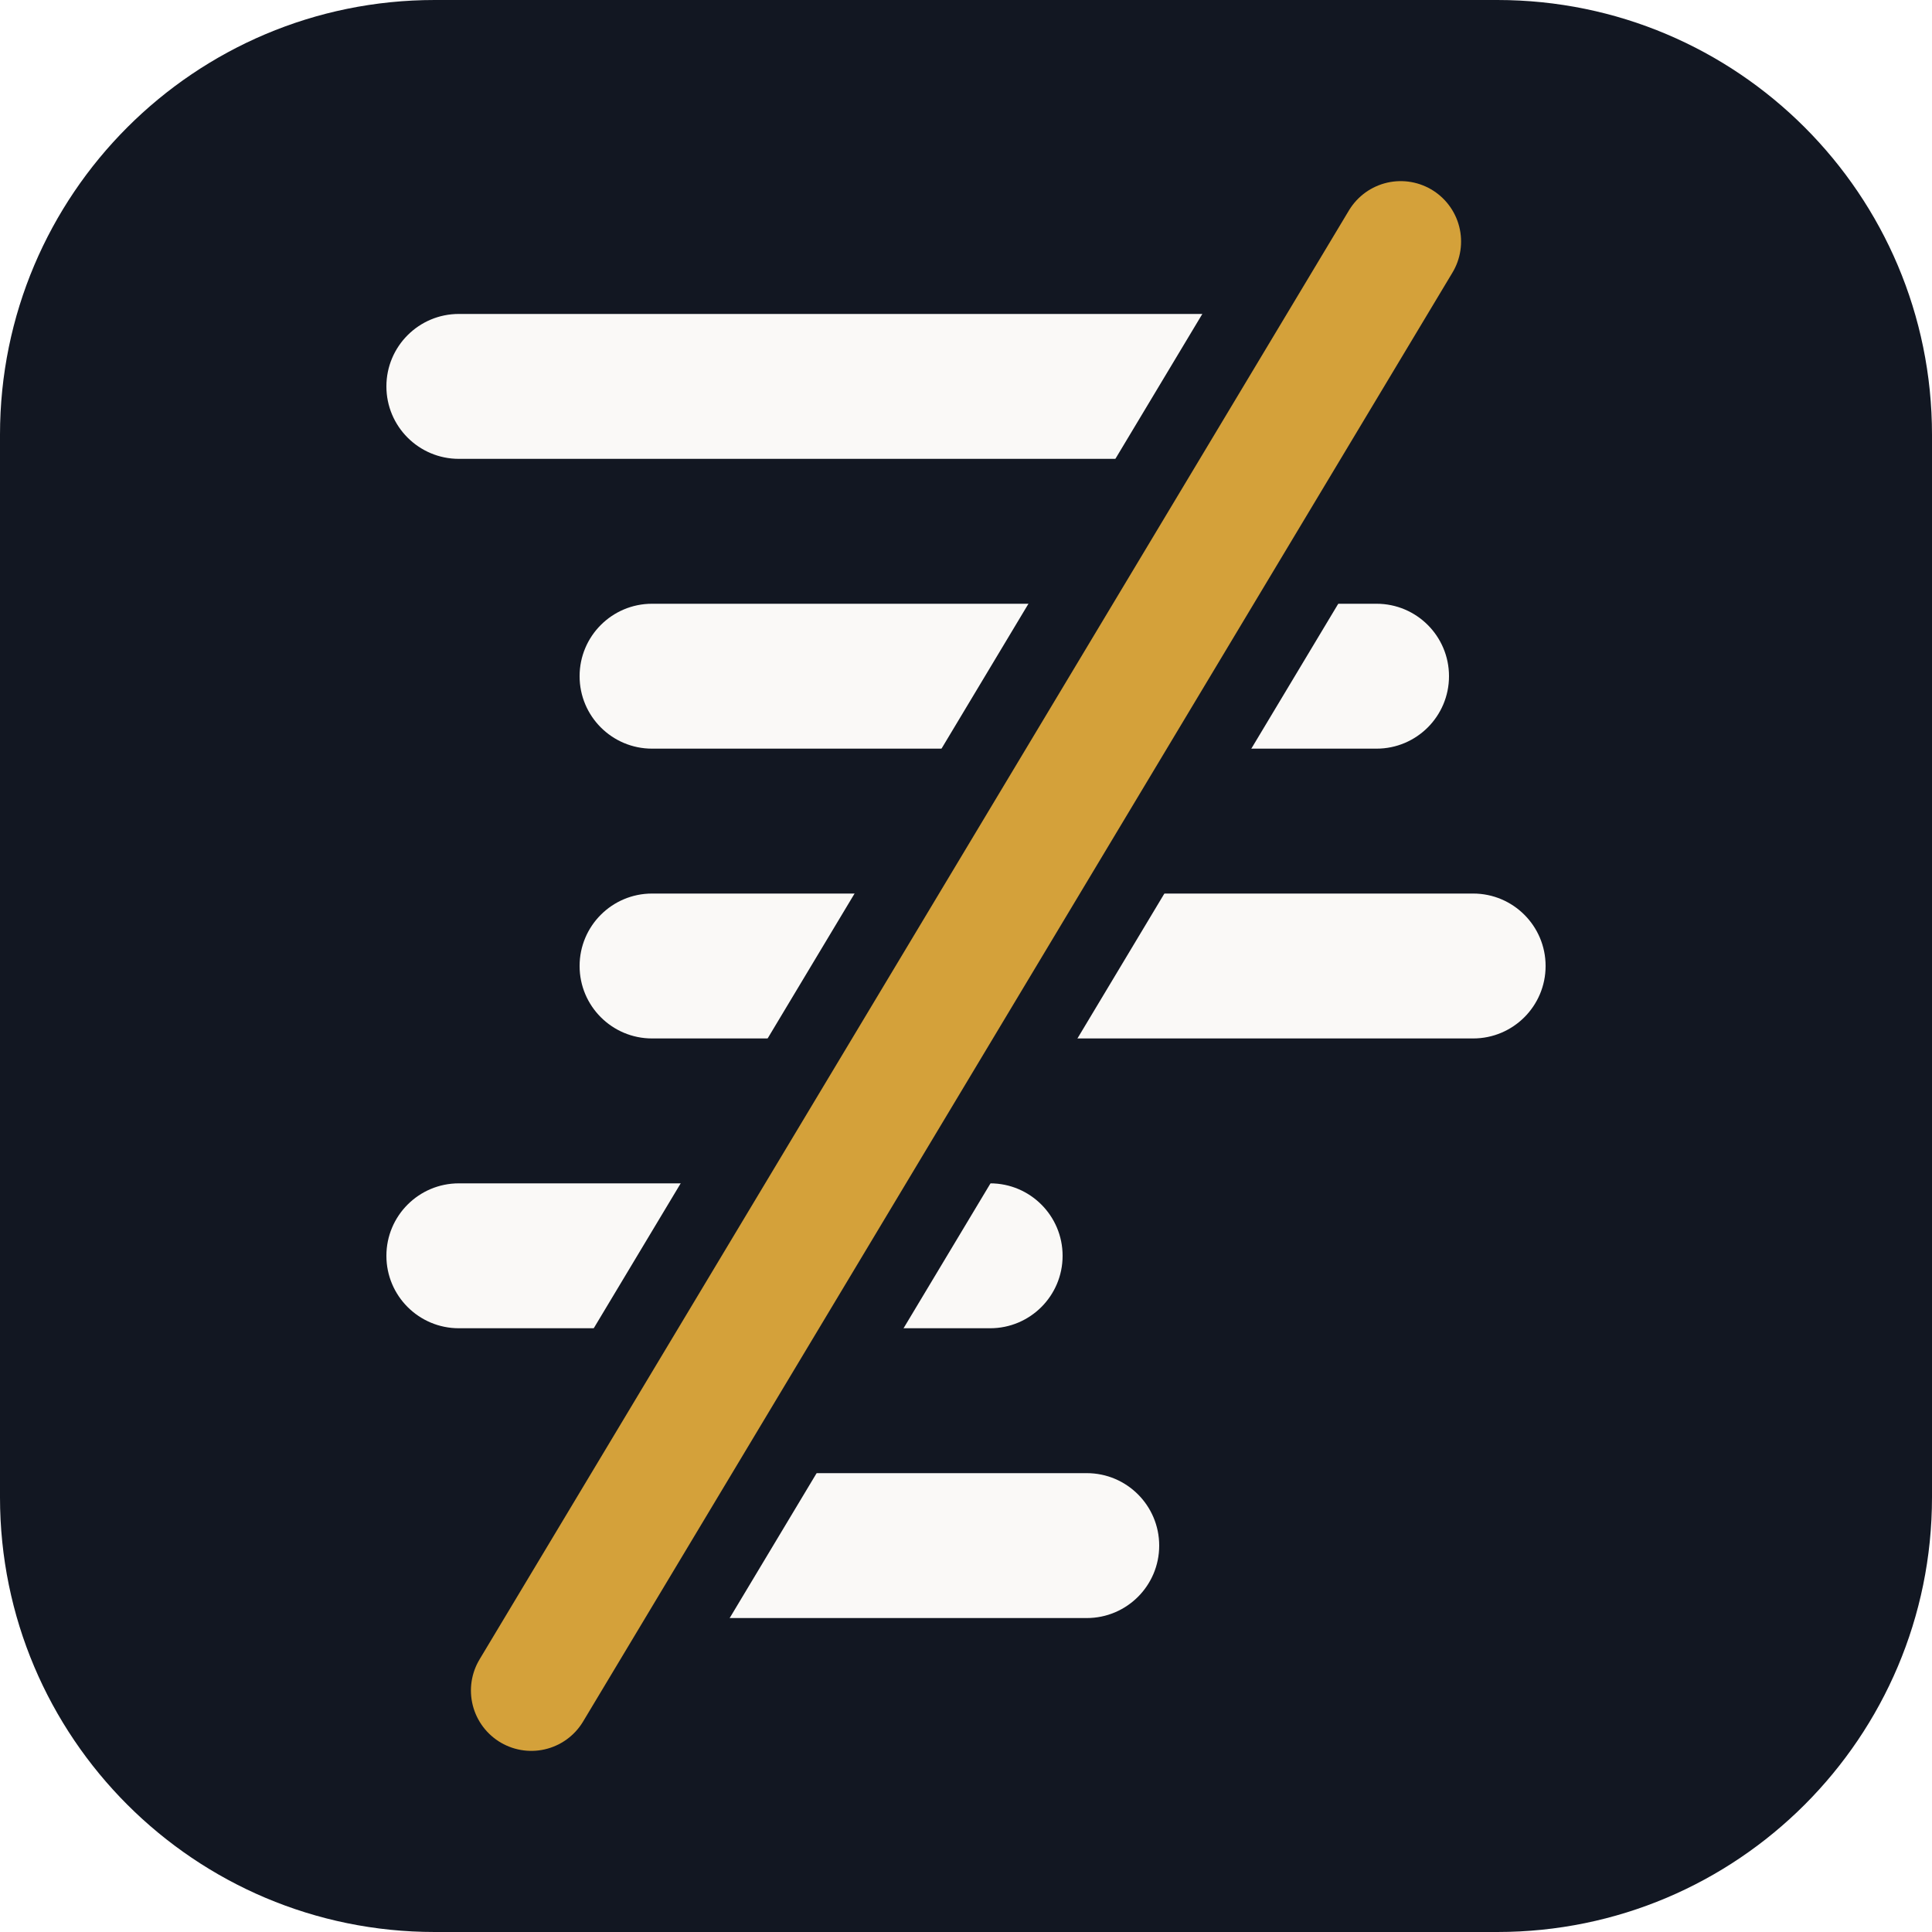
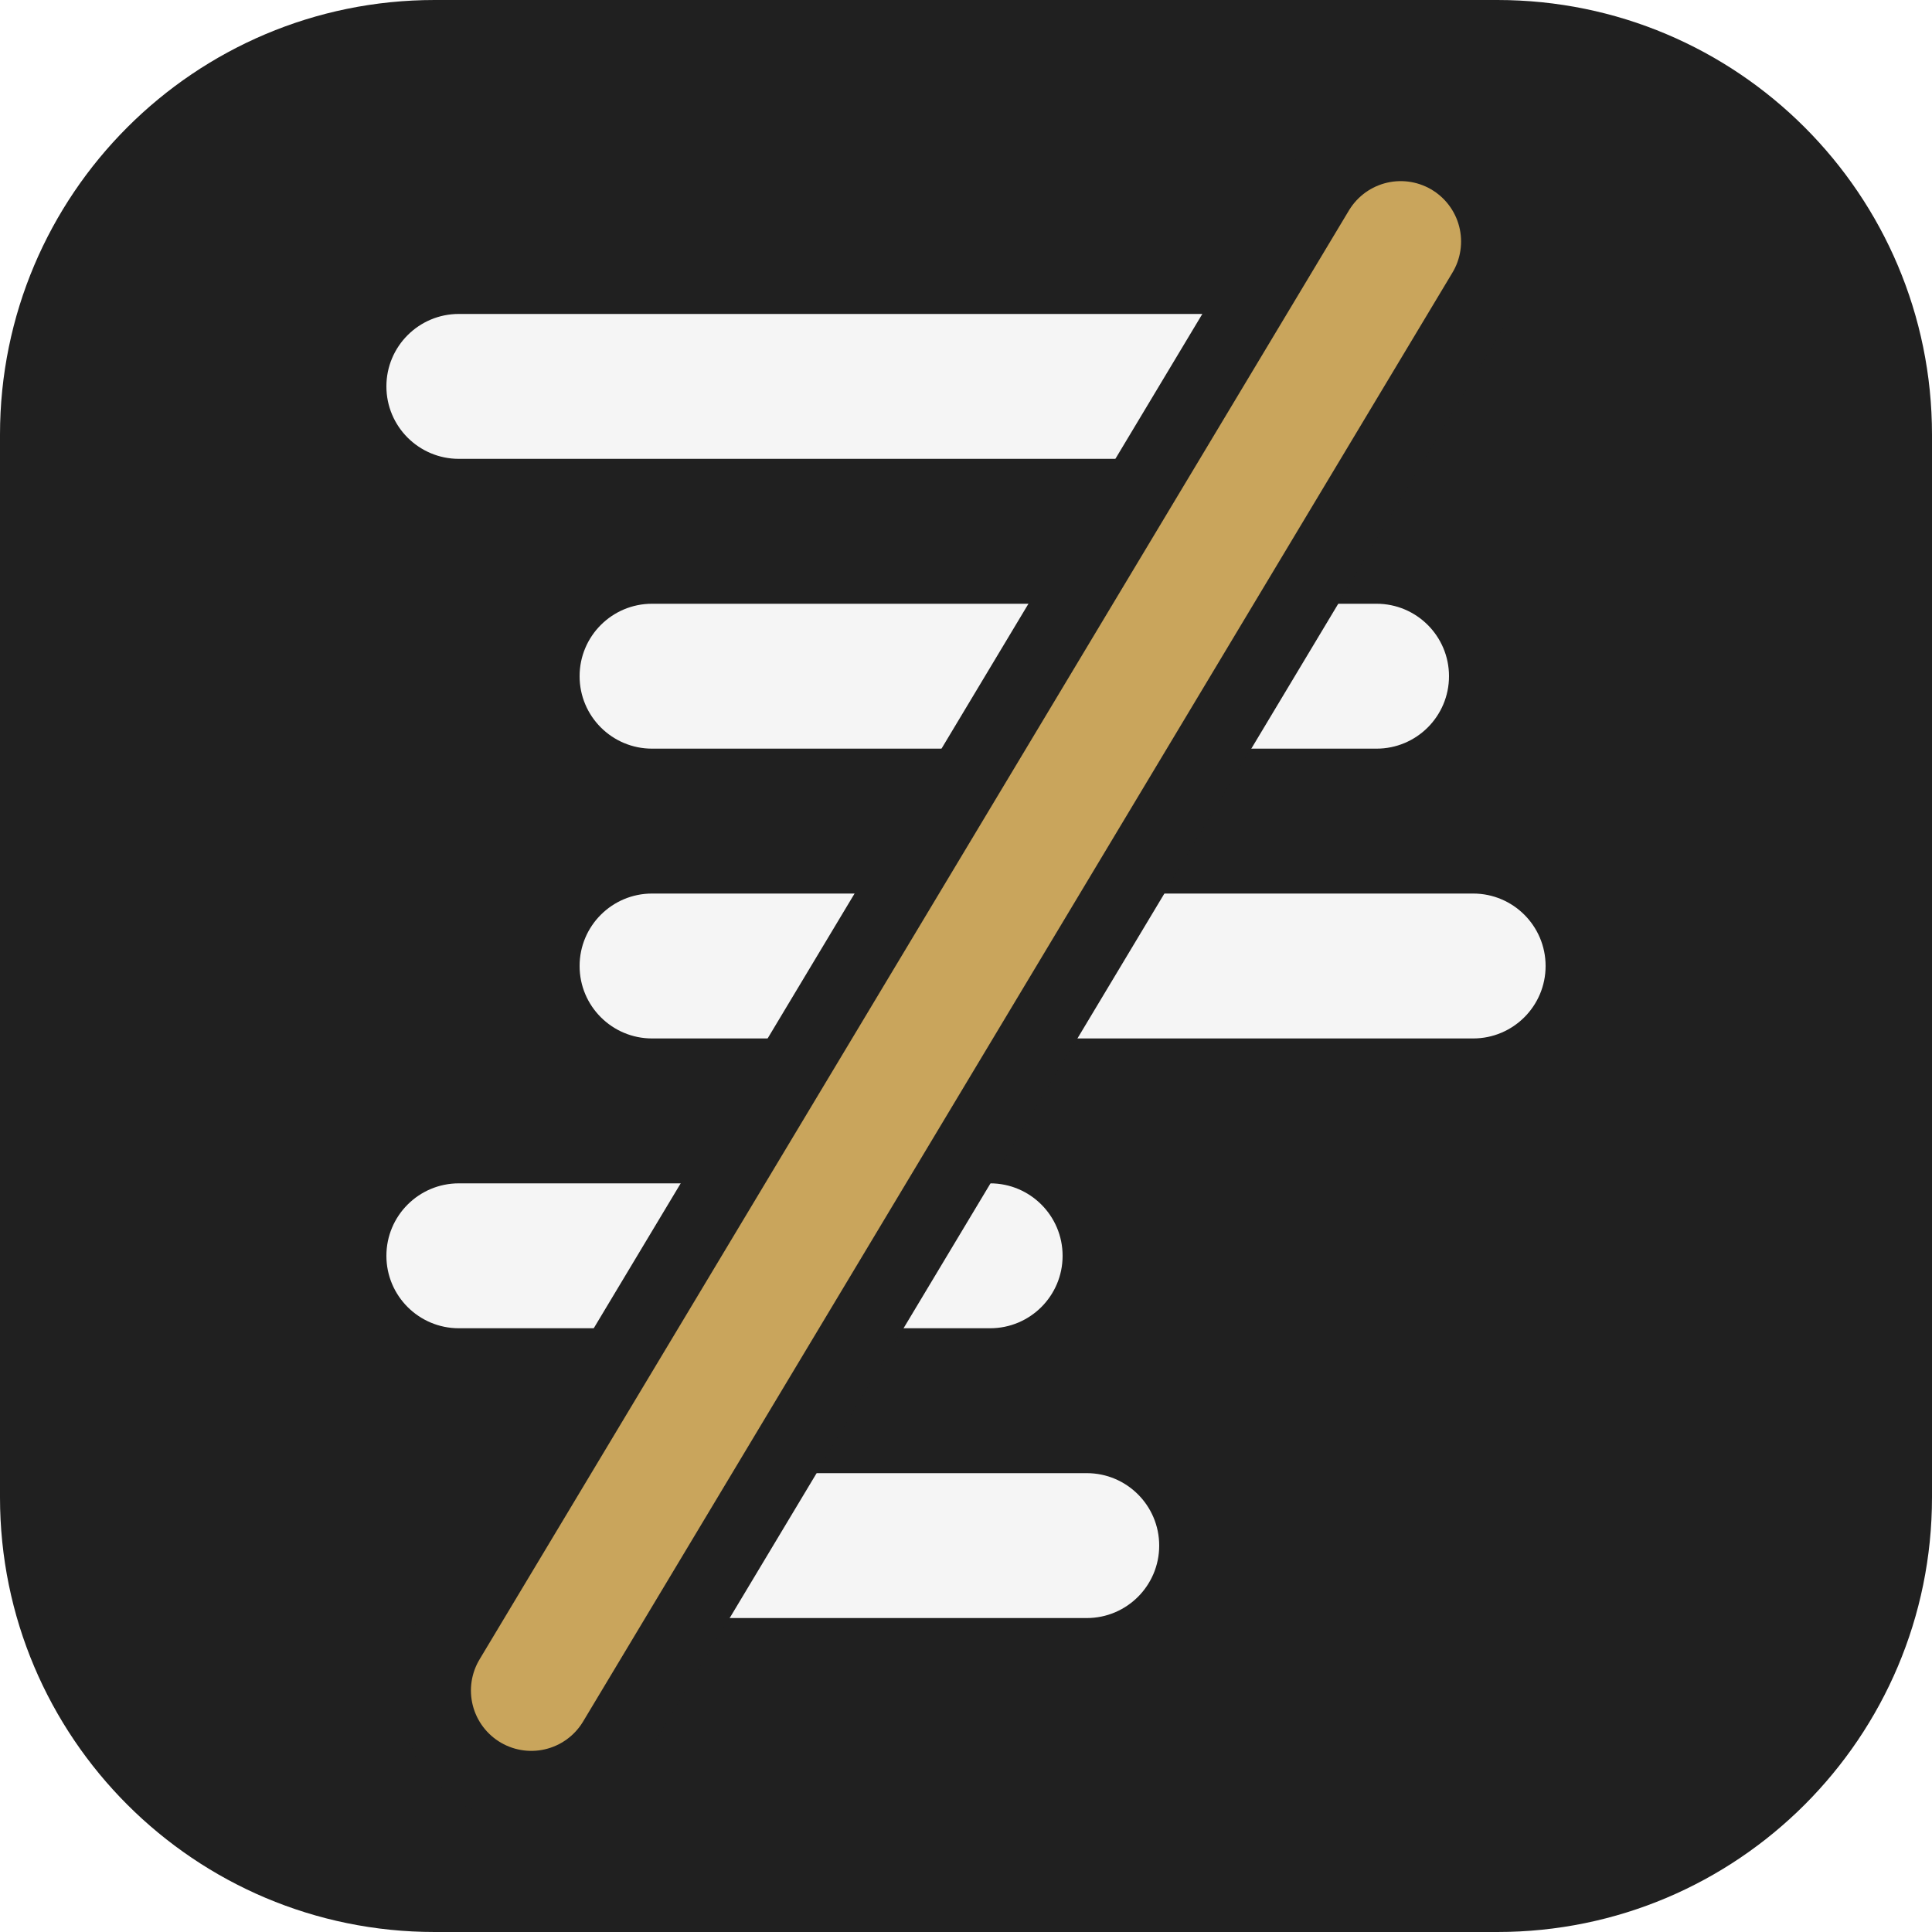
<svg xmlns="http://www.w3.org/2000/svg" viewBox="-4 -4 40 40" width="32" height="32">
-   <rect x="-4" y="-4" width="40" height="40" rx="9" fill="#121722" />
-   <rect x="4" y="2.5" width="22" height="3" rx="1.5" fill="#FAF9F7" />
-   <rect x="8" y="8.5" width="18" height="3" rx="1.5" fill="#FAF9F7" />
-   <rect x="8" y="14.5" width="20" height="3" rx="1.5" fill="#FAF9F7" />
-   <rect x="4" y="20.5" width="14" height="3" rx="1.5" fill="#FAF9F7" />
-   <rect x="8" y="26.5" width="12" height="3" rx="1.5" fill="#FAF9F7" />
-   <line x1="7" y1="31" x2="25" y2="1" stroke="#121722" stroke-width="5.5" stroke-linecap="round" />
-   <line x1="7" y1="31" x2="25" y2="1" stroke="#D4A13A" stroke-width="2.5" stroke-linecap="round" />
+   <rect x="-4" y="-4" width="40" height="40" rx="9" fill="#202020" />
+   <rect x="4" y="2.5" width="22" height="3" rx="1.5" fill="#F5F5F5" />
+   <rect x="8" y="8.5" width="18" height="3" rx="1.5" fill="#F5F5F5" />
+   <rect x="8" y="14.5" width="20" height="3" rx="1.5" fill="#F5F5F5" />
+   <rect x="4" y="20.5" width="14" height="3" rx="1.5" fill="#F5F5F5" />
+   <rect x="8" y="26.5" width="12" height="3" rx="1.5" fill="#F5F5F5" />
+   <line x1="7" y1="31" x2="25" y2="1" stroke="#202020" stroke-width="5.5" stroke-linecap="round" />
+   <line x1="7" y1="31" x2="25" y2="1" stroke="#C9A55C" stroke-width="2.5" stroke-linecap="round" />
</svg>
